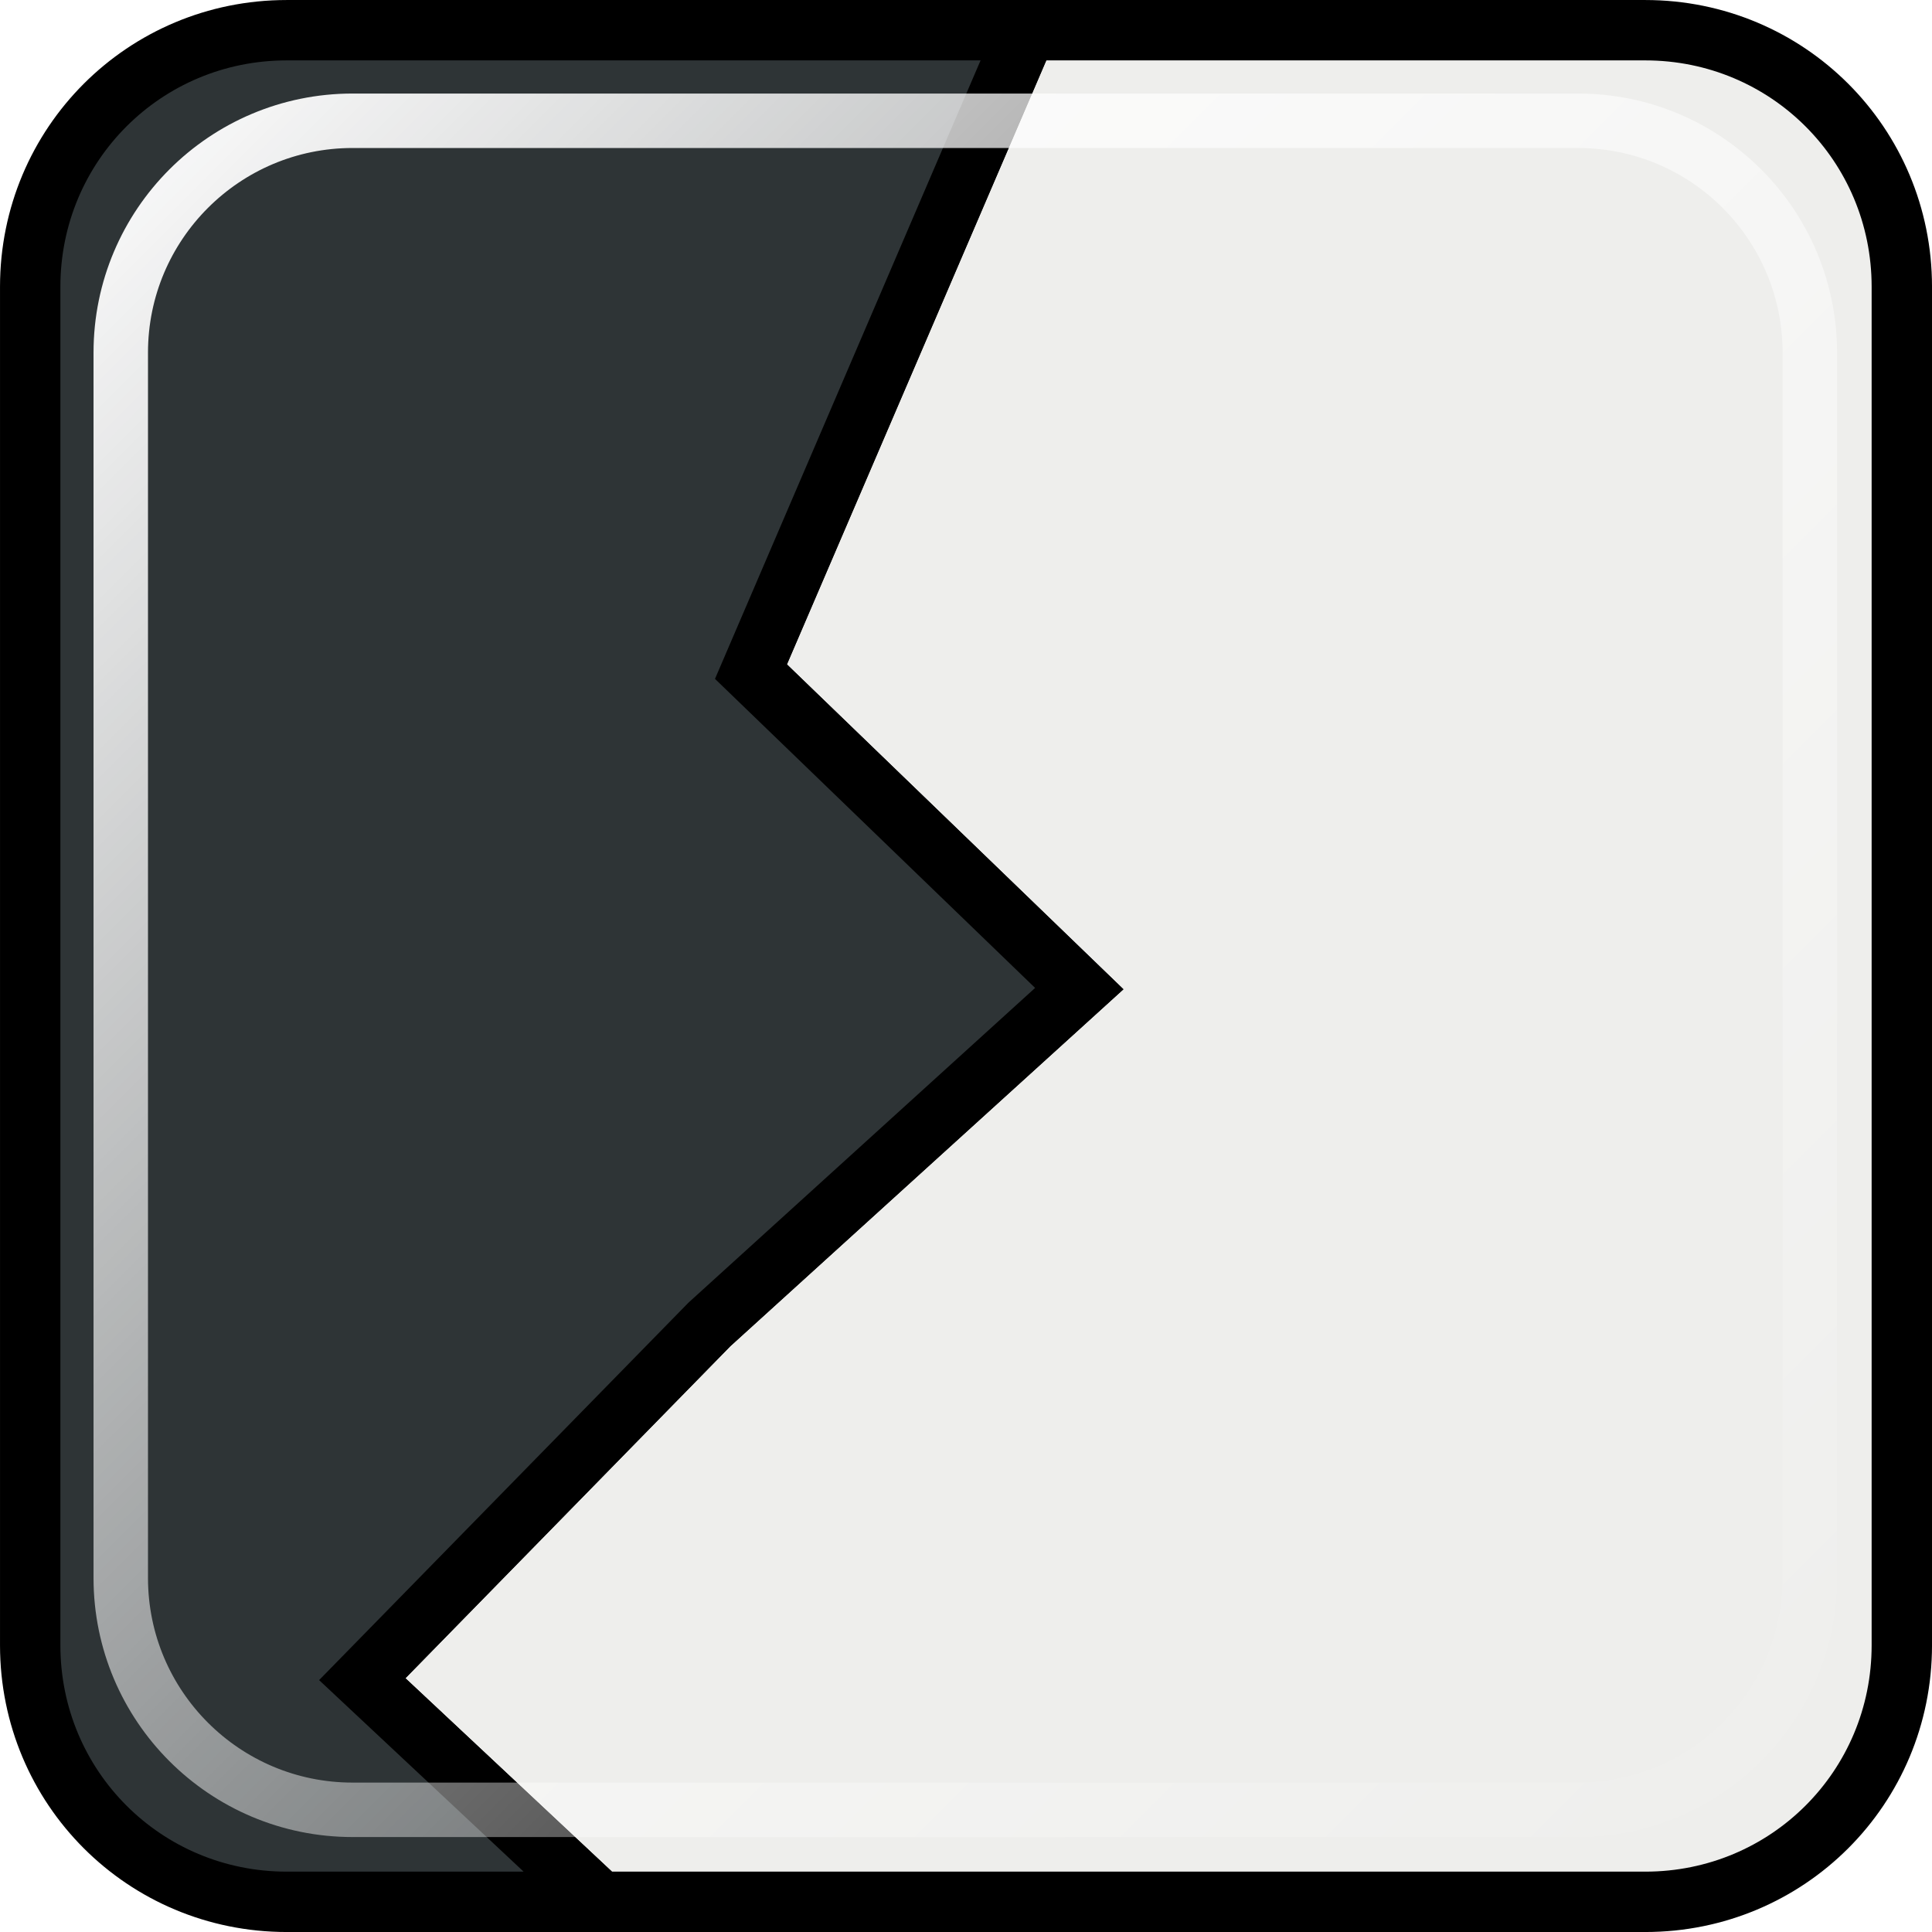
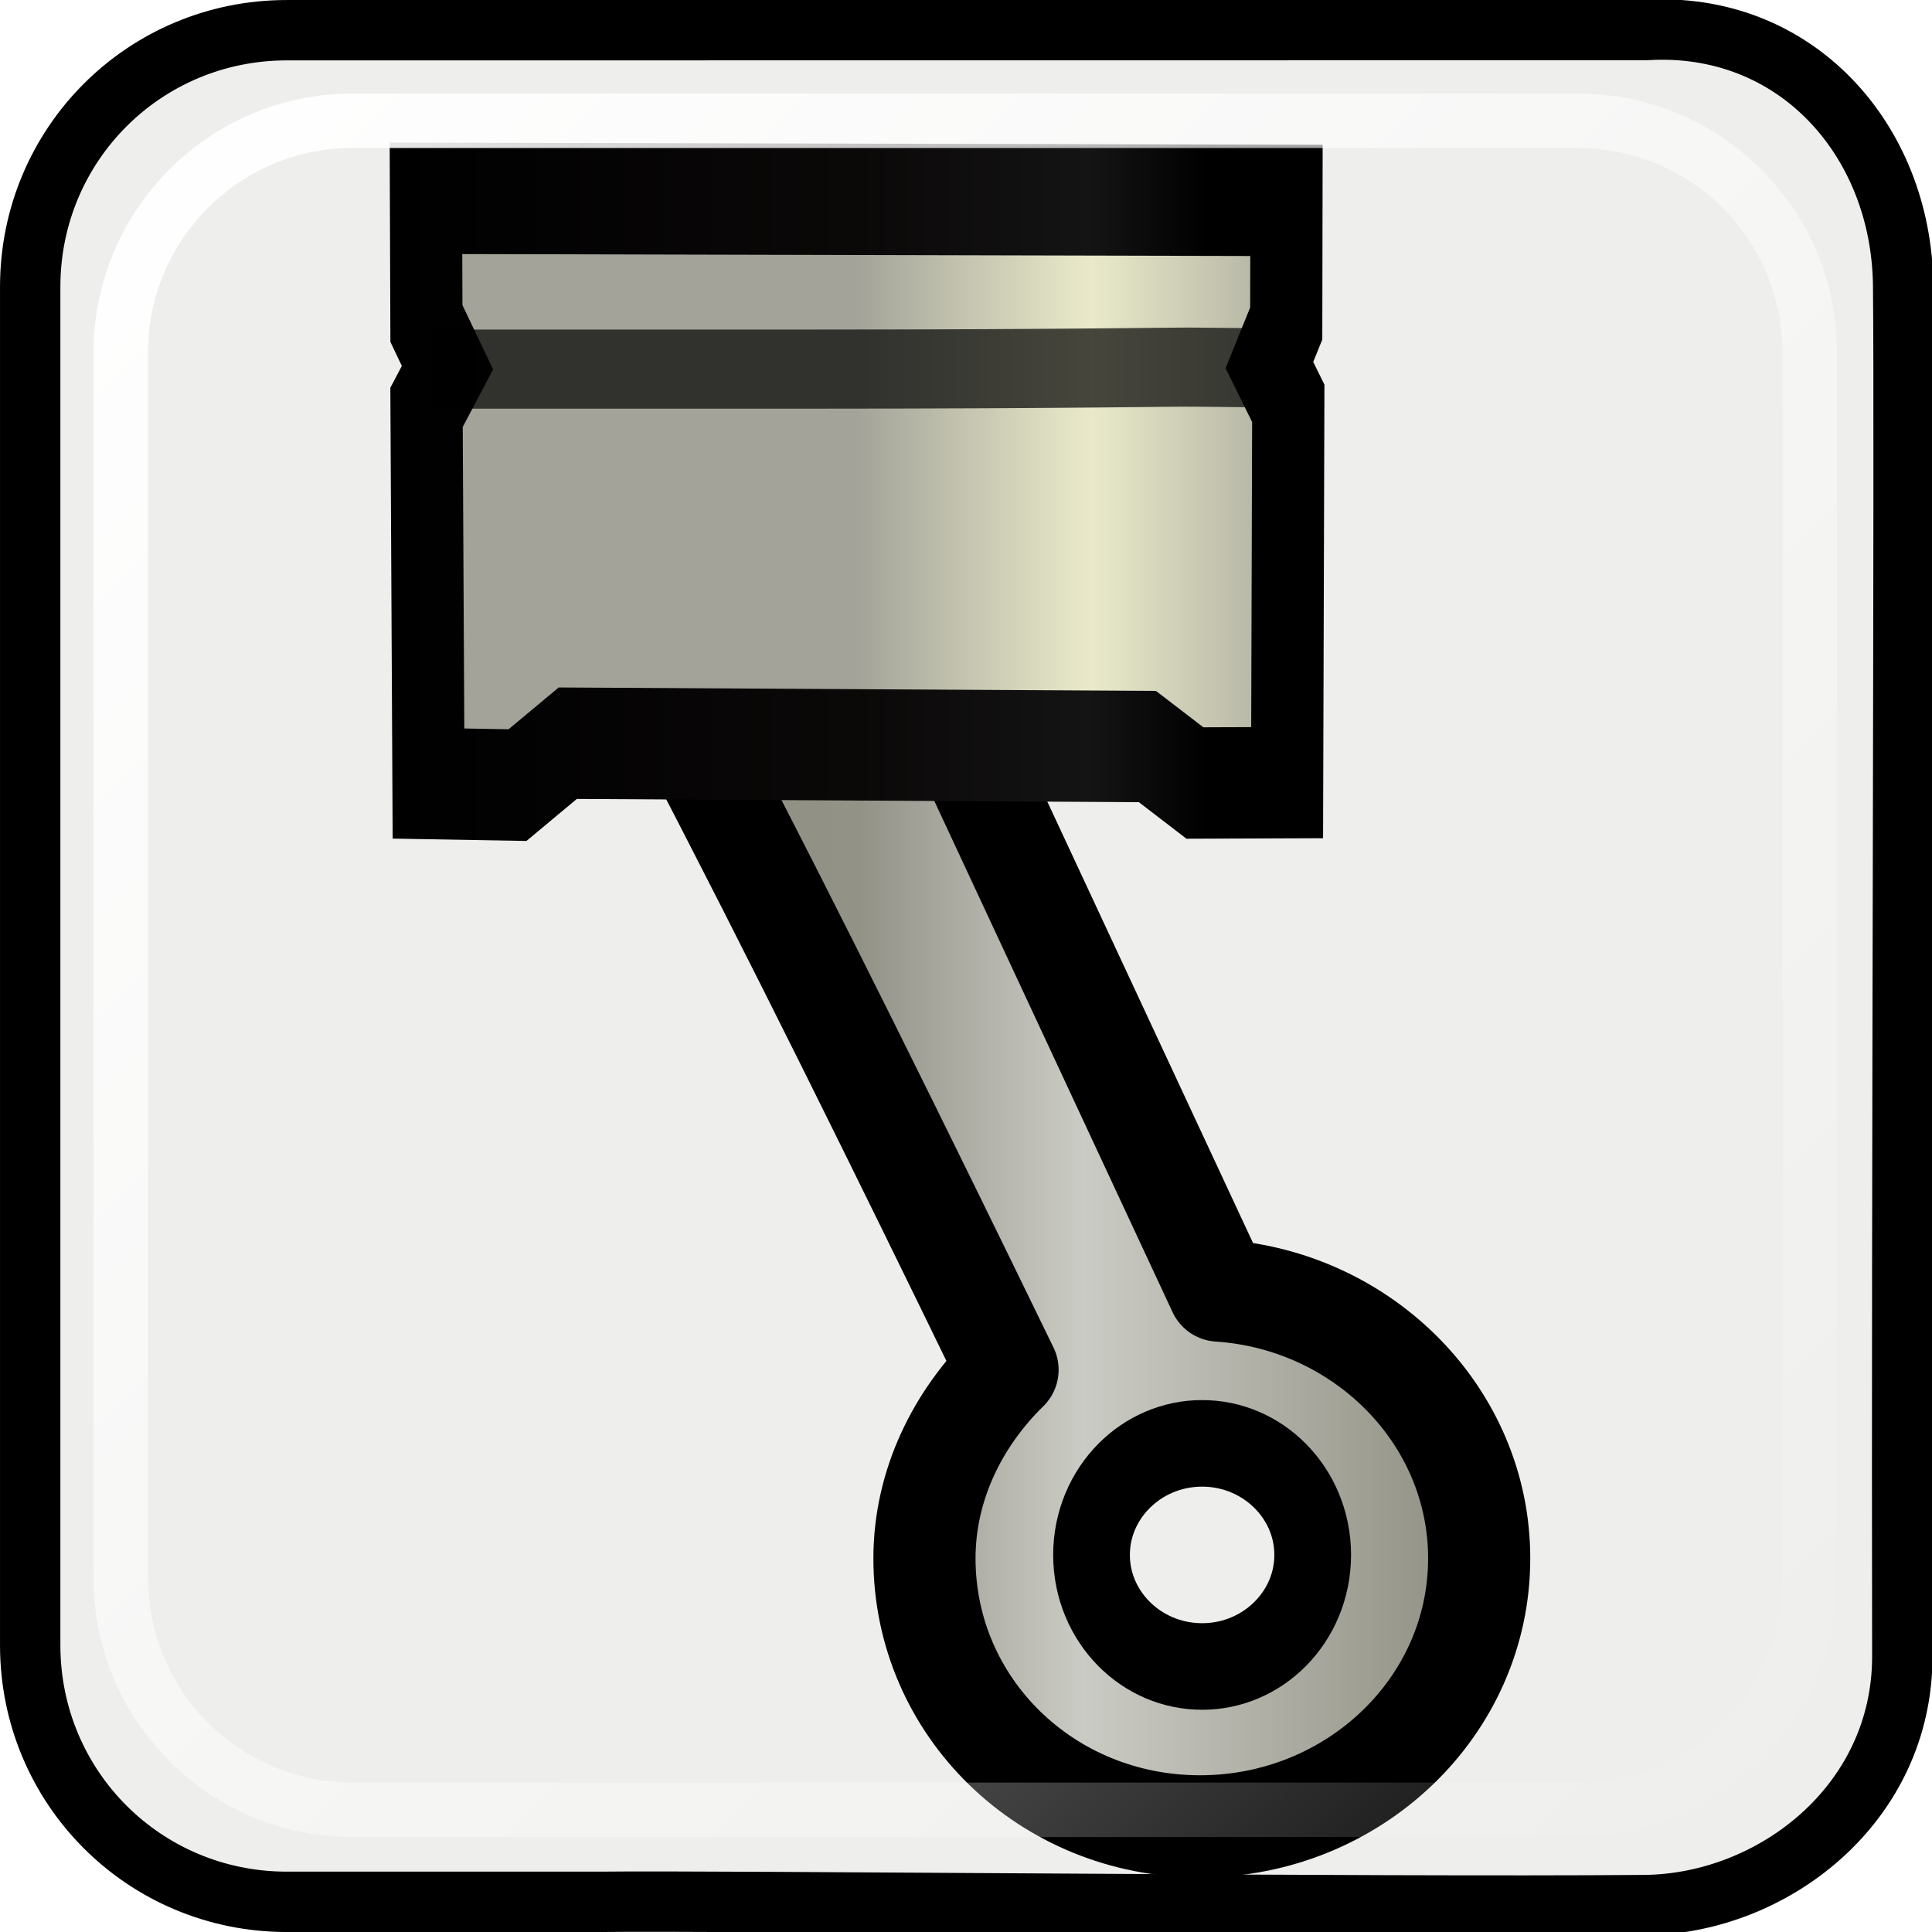
<svg xmlns="http://www.w3.org/2000/svg" xmlns:xlink="http://www.w3.org/1999/xlink" width="16" height="16" id="svg2" version="1.0">
  <defs id="defs4">
+     <linearGradient id="linearGradient7295">
+       <stop style="stop-color:#8e8e80;stop-opacity:1;" offset="0" id="stop7297" />
+       <stop id="stop7305" offset="0.25" style="stop-color:#929287;stop-opacity:1;" />
+       <stop id="stop7303" offset="0.5" style="stop-color:#cbcbc5;stop-opacity:1;" />
+       <stop style="stop-color:#858577;stop-opacity:1;" offset="1" id="stop7299" />
+     </linearGradient>
+     <linearGradient id="linearGradient7279">
+       <stop style="stop-color:#a3a398;stop-opacity:1;" offset="0" id="stop7281" />
+       <stop style="stop-color:#a3a398;stop-opacity:0;" offset="1" id="stop7283" />
+     </linearGradient>
+     <linearGradient id="linearGradient7261">
+       <stop style="stop-color:#a3a399;stop-opacity:1;" offset="0" id="stop7263" />
+       <stop id="stop7273" offset="0.5" style="stop-color:#a3a399;stop-opacity:1;" />
+       <stop style="stop-color:#eaeaca;stop-opacity:1;" offset="0.75" id="stop7275" />
+       <stop style="stop-color:#a3a399;stop-opacity:1;" offset="1" id="stop7265" />
+     </linearGradient>
+     <linearGradient id="linearGradient7253">
+       <stop style="stop-color:#000000;stop-opacity:1;" offset="0" id="stop7255" />
+       <stop id="stop7269" offset="0.5" style="stop-color:#0b0808;stop-opacity:1;" />
+       <stop style="stop-color:#141414;stop-opacity:1;" offset="0.75" id="stop7271" />
+       <stop id="stop7277" offset="0.875" style="stop-color:#000000;stop-opacity:1;" />
+       <stop style="stop-color:#000000;stop-opacity:1;" offset="1" id="stop7257" />
+     </linearGradient>
+     <marker orient="auto" refY="0.0" refX="0.0" id="Arrow1Lstart" style="overflow:visible">
+       <path id="path6254" d="M 0.0,0.0 L 5.0,-5.0 L -12.5,0.0 L 5.0,5.0 L 0.0,0.0 z " style="fill-rule:evenodd;stroke:#000000;stroke-width:1.0pt;marker-start:none" transform="scale(0.8) translate(12.5,0)" />
+     </marker>
    <linearGradient xlink:href="#linearGradient3344" id="linearGradient2519" gradientUnits="userSpaceOnUse" x1="35.213" y1="32.307" x2="20.774" y2="17.868" />
    <linearGradient xlink:href="#linearGradient3344" id="linearGradient2521" gradientUnits="userSpaceOnUse" x1="53.182" y1="15.226" x2="38.743" y2="0.786" />
    <linearGradient xlink:href="#linearGradient3344" id="linearGradient2523" gradientUnits="userSpaceOnUse" x1="53.714" y1="32.726" x2="39.274" y2="18.286" />
    <linearGradient id="linearGradient4356">
      <stop style="stop-color:#ffffff;stop-opacity:1;" offset="0" id="stop4358" />
      <stop id="stop4366" offset="0.542" style="stop-color:#cecece;stop-opacity:0.749;" />
      <stop id="stop4364" offset="0.634" style="stop-color:#959595;stop-opacity:0.498;" />
      <stop style="stop-color:#ffffff;stop-opacity:0;" offset="1" id="stop4360" />
    </linearGradient>
    <linearGradient id="linearGradient3344">
      <stop style="stop-color:#ffffff;stop-opacity:0;" offset="0" id="stop3346" />
      <stop style="stop-color:#ffffff;stop-opacity:1;" offset="1" id="stop3348" />
    </linearGradient>
    <linearGradient id="linearGradient3324">
      <stop style="stop-color:#000000;stop-opacity:0;" offset="0" id="stop3326" />
      <stop style="stop-color:#ffffff;stop-opacity:1;" offset="1" id="stop3328" />
    </linearGradient>
    <linearGradient id="linearGradient3211">
      <stop style="stop-color:#babdb6;stop-opacity:1;" offset="0" id="stop3213" />
      <stop id="stop3219" offset="0.259" style="stop-color:#f2f2f1;stop-opacity:1;" />
      <stop style="stop-color:#000000;stop-opacity:1;" offset="0.518" id="stop3221" />
      <stop id="stop3223" offset="0.759" style="stop-color:#f1f1f0;stop-opacity:1;" />
      <stop style="stop-color:#babdb6;stop-opacity:1;" offset="1" id="stop3215" />
    </linearGradient>
    <linearGradient id="linearGradient2430">
      <stop style="stop-color:#d6d6d1;stop-opacity:1;" offset="0" id="stop2432" />
      <stop style="stop-color:#eeeeec;stop-opacity:1;" offset="1" id="stop2434" />
    </linearGradient>
    <linearGradient xlink:href="#linearGradient3344" id="linearGradient3350" x1="35.213" y1="32.307" x2="20.774" y2="17.868" gradientUnits="userSpaceOnUse" />
    <linearGradient xlink:href="#linearGradient3344" id="linearGradient3383" gradientUnits="userSpaceOnUse" x1="35" y1="15" x2="21" y2="1" />
    <linearGradient xlink:href="#linearGradient3344" id="linearGradient3398" gradientUnits="userSpaceOnUse" x1="53.714" y1="32.726" x2="39.274" y2="18.286" />
    <clipPath id="clipPath6694" clipPathUnits="userSpaceOnUse">
      <path id="path6696" d="M 0,648.06 L 432,648.06 L 432,0.06 L 0,0.06 L 0,648.06 z" />
    </clipPath>
    <clipPath id="clipPath6686" clipPathUnits="userSpaceOnUse">
      <path id="path6688" d="M 0,648 L 432,648 L 432,0 L 0,0 L 0,648 z" />
    </clipPath>
    <clipPath id="clipPath6678" clipPathUnits="userSpaceOnUse">
      <path id="path6680" clip-rule="evenodd" d="M 262.975,549.378 L 396,549.378 L 396,507.171 L 262.975,507.171 L 262.975,549.378 z" />
    </clipPath>
    <clipPath id="clipPath6668" clipPathUnits="userSpaceOnUse">
      <path id="path6670" d="M 0,648.06 L 432,648.06 L 432,0.06 L 0,0.06 L 0,648.06 z" />
    </clipPath>
    <clipPath id="clipPath6662" clipPathUnits="userSpaceOnUse">
      <path id="path6664" d="M 0,648 L 432,648 L 432,0 L 0,0 L 0,648 z" />
    </clipPath>
    <clipPath id="clipPath6656" clipPathUnits="userSpaceOnUse">
      <path id="path6658" clip-rule="evenodd" d="M 262.975,549.378 L 396,549.378 L 396,507.171 L 262.975,507.171 L 262.975,549.378 z" />
    </clipPath>
    <clipPath id="clipPath6598" clipPathUnits="userSpaceOnUse">
      <path id="path6600" d="M 0,648.06 L 432,648.06 L 432,0.06 L 0,0.06 L 0,648.06 z" />
    </clipPath>
    <clipPath id="clipPath6592" clipPathUnits="userSpaceOnUse">
      <path id="path6594" d="M 0,648 L 432,648 L 432,0 L 0,0 L 0,648 z" />
    </clipPath>
    <clipPath id="clipPath6554" clipPathUnits="userSpaceOnUse">
      <path id="path6556" d="M 0,648.06 L 432,648.06 L 432,0.06 L 0,0.06 L 0,648.06 z" />
    </clipPath>
    <clipPath id="clipPath6546" clipPathUnits="userSpaceOnUse">
      <path id="path6548" d="M 0,648 L 432,648 L 432,0 L 0,0 L 0,648 z" />
    </clipPath>
    <clipPath id="clipPath6538" clipPathUnits="userSpaceOnUse">
      <path id="path6540" clip-rule="evenodd" d="M 7.832,259.865 L 214.833,259.865 L 214.833,126 L 7.832,126 L 7.832,259.865 z" />
    </clipPath>
    <clipPath id="clipPath6528" clipPathUnits="userSpaceOnUse">
      <path id="path6530" d="M 0,648.06 L 432,648.06 L 432,0.06 L 0,0.06 L 0,648.06 z" />
    </clipPath>
    <clipPath id="clipPath6522" clipPathUnits="userSpaceOnUse">
      <path id="path6524" d="M 0,648 L 432,648 L 432,0 L 0,0 L 0,648 z" />
    </clipPath>
    <clipPath id="clipPath6516" clipPathUnits="userSpaceOnUse">
      <path id="path6518" clip-rule="evenodd" d="M 7.832,259.865 L 214.833,259.865 L 214.833,126 L 7.832,126 L 7.832,259.865 z" />
    </clipPath>
    <linearGradient xlink:href="#linearGradient3344" id="linearGradient4397" gradientUnits="userSpaceOnUse" x1="53.182" y1="15.226" x2="38.743" y2="0.786" />
    <linearGradient xlink:href="#linearGradient3344" id="linearGradient2517" gradientUnits="userSpaceOnUse" x1="35" y1="15" x2="21" y2="1" />
+     <linearGradient xlink:href="#linearGradient7253" id="linearGradient7259" x1="23.361" y1="22.045" x2="31.58" y2="22.045" gradientUnits="userSpaceOnUse" />
+     <linearGradient xlink:href="#linearGradient7261" id="linearGradient7267" x1="23.361" y1="22.045" x2="31.58" y2="22.045" gradientUnits="userSpaceOnUse" />
+     <linearGradient xlink:href="#linearGradient7279" id="linearGradient7285" x1="27.252" y1="29.986" x2="32.648" y2="29.986" gradientUnits="userSpaceOnUse" />
+     <linearGradient xlink:href="#linearGradient7295" id="linearGradient7301" x1="5.264" y1="10.578" x2="12.673" y2="10.578" gradientUnits="userSpaceOnUse" />
  </defs>
  <g id="layer1">
    <g id="g4426" transform="translate(-19.99989,-17.09386)">
-       <path id="rect3322" d="M 28.5,17.344 L 26.219,22.656 L 28.938,25.281 L 25.875,28.062 L 23,31 L 24.969,32.844 L 33.625,32.844 C 34.804,32.844 35.75,31.898 35.75,30.719 L 35.75,19.469 C 35.75,18.29 34.804,17.344 33.625,17.344 L 28.5,17.344 z" style="fill:#eeeeec;fill-opacity:1;stroke:#000000;stroke-width:0.5;stroke-linecap:butt;stroke-linejoin:miter;stroke-miterlimit:4;stroke-dasharray:none;stroke-dashoffset:0;stroke-opacity:1" />
-       <path id="rect3385" d="M 22.375,17.344 C 21.196,17.344 20.25,18.29 20.25,19.469 L 20.25,30.719 C 20.25,31.898 21.196,32.844 22.375,32.844 L 24.969,32.844 L 23,31 L 25.875,28.062 L 28.938,25.281 L 26.219,22.656 L 28.5,17.344 L 22.375,17.344 z" style="fill:#2e3436;fill-opacity:1;stroke:#000000;stroke-width:0.5;stroke-linecap:butt;stroke-linejoin:miter;stroke-miterlimit:4;stroke-dasharray:none;stroke-dashoffset:0;stroke-opacity:1" />
+       <path id="rect3385" d="m 22.375,17.344 c -1.179,0 -2.125,0.946 -2.125,2.125 l 0,5.98 0,5.27 c 0,1.179 0.946,2.125 2.125,2.125 l 2.594,0 c 1.022,-0.012 6.416,0.046 8.649,0.027 1.065,-0.009 2.138,-0.838 2.136,-2.063 -0.008,-3.809 0.021,-10.026 0.007,-11.349 -0.013,-1.21 -0.894,-2.195 -2.134,-2.116 z" style="fill:#eeeeec;fill-opacity:1;stroke:#000000;stroke-width:0.5;stroke-linecap:butt;stroke-linejoin:miter;stroke-miterlimit:4;stroke-opacity:1;stroke-dasharray:none;stroke-dashoffset:0" />
+       <path style="fill:url(#linearGradient7301);fill-opacity:1;stroke:#000000;stroke-width:0.846;stroke-linecap:round;stroke-linejoin:round;stroke-miterlimit:4;stroke-opacity:1;stroke-dasharray:none;marker-start:none;marker-mid:none" d="M 5.688 6.031 C 6.58 7.738 7.466 9.539 8.344 11.344 C 7.933 11.746 7.656 12.296 7.656 12.906 C 7.656 14.137 8.668 15.125 9.938 15.125 C 11.207 15.125 12.25 14.137 12.25 12.906 C 12.25 11.727 11.289 10.767 10.094 10.688 L 7.938 6.062 L 5.688 6.031 z " transform="translate(19.99989,17.09386)" id="path6228" />
+       <rect style="fill:#eeeeec;fill-opacity:1;stroke:#000000;stroke-width:0;stroke-linecap:round;stroke-linejoin:round;stroke-miterlimit:4;stroke-opacity:1;stroke-dasharray:none" id="rect6238" width="2.342" height="0.133" x="8.176" y="4.023" transform="translate(19.99989,17.09386)" rx="2.128" ry="0.133" />
+       <g id="g6245" transform="matrix(0.9416135,0,0,1.452432,1.231165,-10.8529)">
+         <path id="path6224" d="m 23.679,20.372 7.568,0.012 -0.002,0.702 -0.148,0.237 0.166,0.218 -0.01,2.163 -0.811,0.002 -0.418,-0.208 -5.098,-0.019 -0.442,0.239 -0.783,-0.009 -0.017,-2.145 0.184,-0.226 -0.185,-0.252 z" style="fill:url(#linearGradient7267);fill-opacity:1;stroke:url(#linearGradient7259);stroke-width:0.635;stroke-linecap:butt;stroke-linejoin:miter;stroke-miterlimit:4;stroke-opacity:1;stroke-dasharray:none;opacity:1" />
+         <path id="path6243" d="m 23.734,21.346 c 1.306,0 2.378,1.17e-4 3.258,0 2.535,-3.36e-4 3.262,-0.014 3.489,-0.011 0.091,0.001 0.505,0.003 0.505,0.003" style="opacity:0.7;fill:none;stroke:#000000;stroke-width:0.451px;stroke-linecap:butt;stroke-linejoin:miter;stroke-opacity:1" />
+       </g>
+       <path style="fill:#eeeeec;fill-opacity:1;stroke:#000000;stroke-width:0.412;stroke-linecap:round;stroke-linejoin:round;stroke-miterlimit:4;stroke-opacity:1;stroke-dasharray:none" id="path6236" d="m 11,13.219 a 0.594,0.531 0 1 1 -1.188,0 0.594,0.531 0 1 1 1.188,0 z" transform="matrix(1.541811,0,0,1.739972,13.91118,6.970357)" />
      <rect style="fill:none;fill-opacity:1;stroke:url(#linearGradient2519);stroke-width:0.451;stroke-linecap:butt;stroke-linejoin:miter;stroke-miterlimit:4;stroke-dasharray:none;stroke-dashoffset:0;stroke-opacity:1" id="rect3334" width="13.988" height="13.988" x="21" y="18.094" ry="1.92" rx="1.92" />
    </g>
  </g>
</svg>
